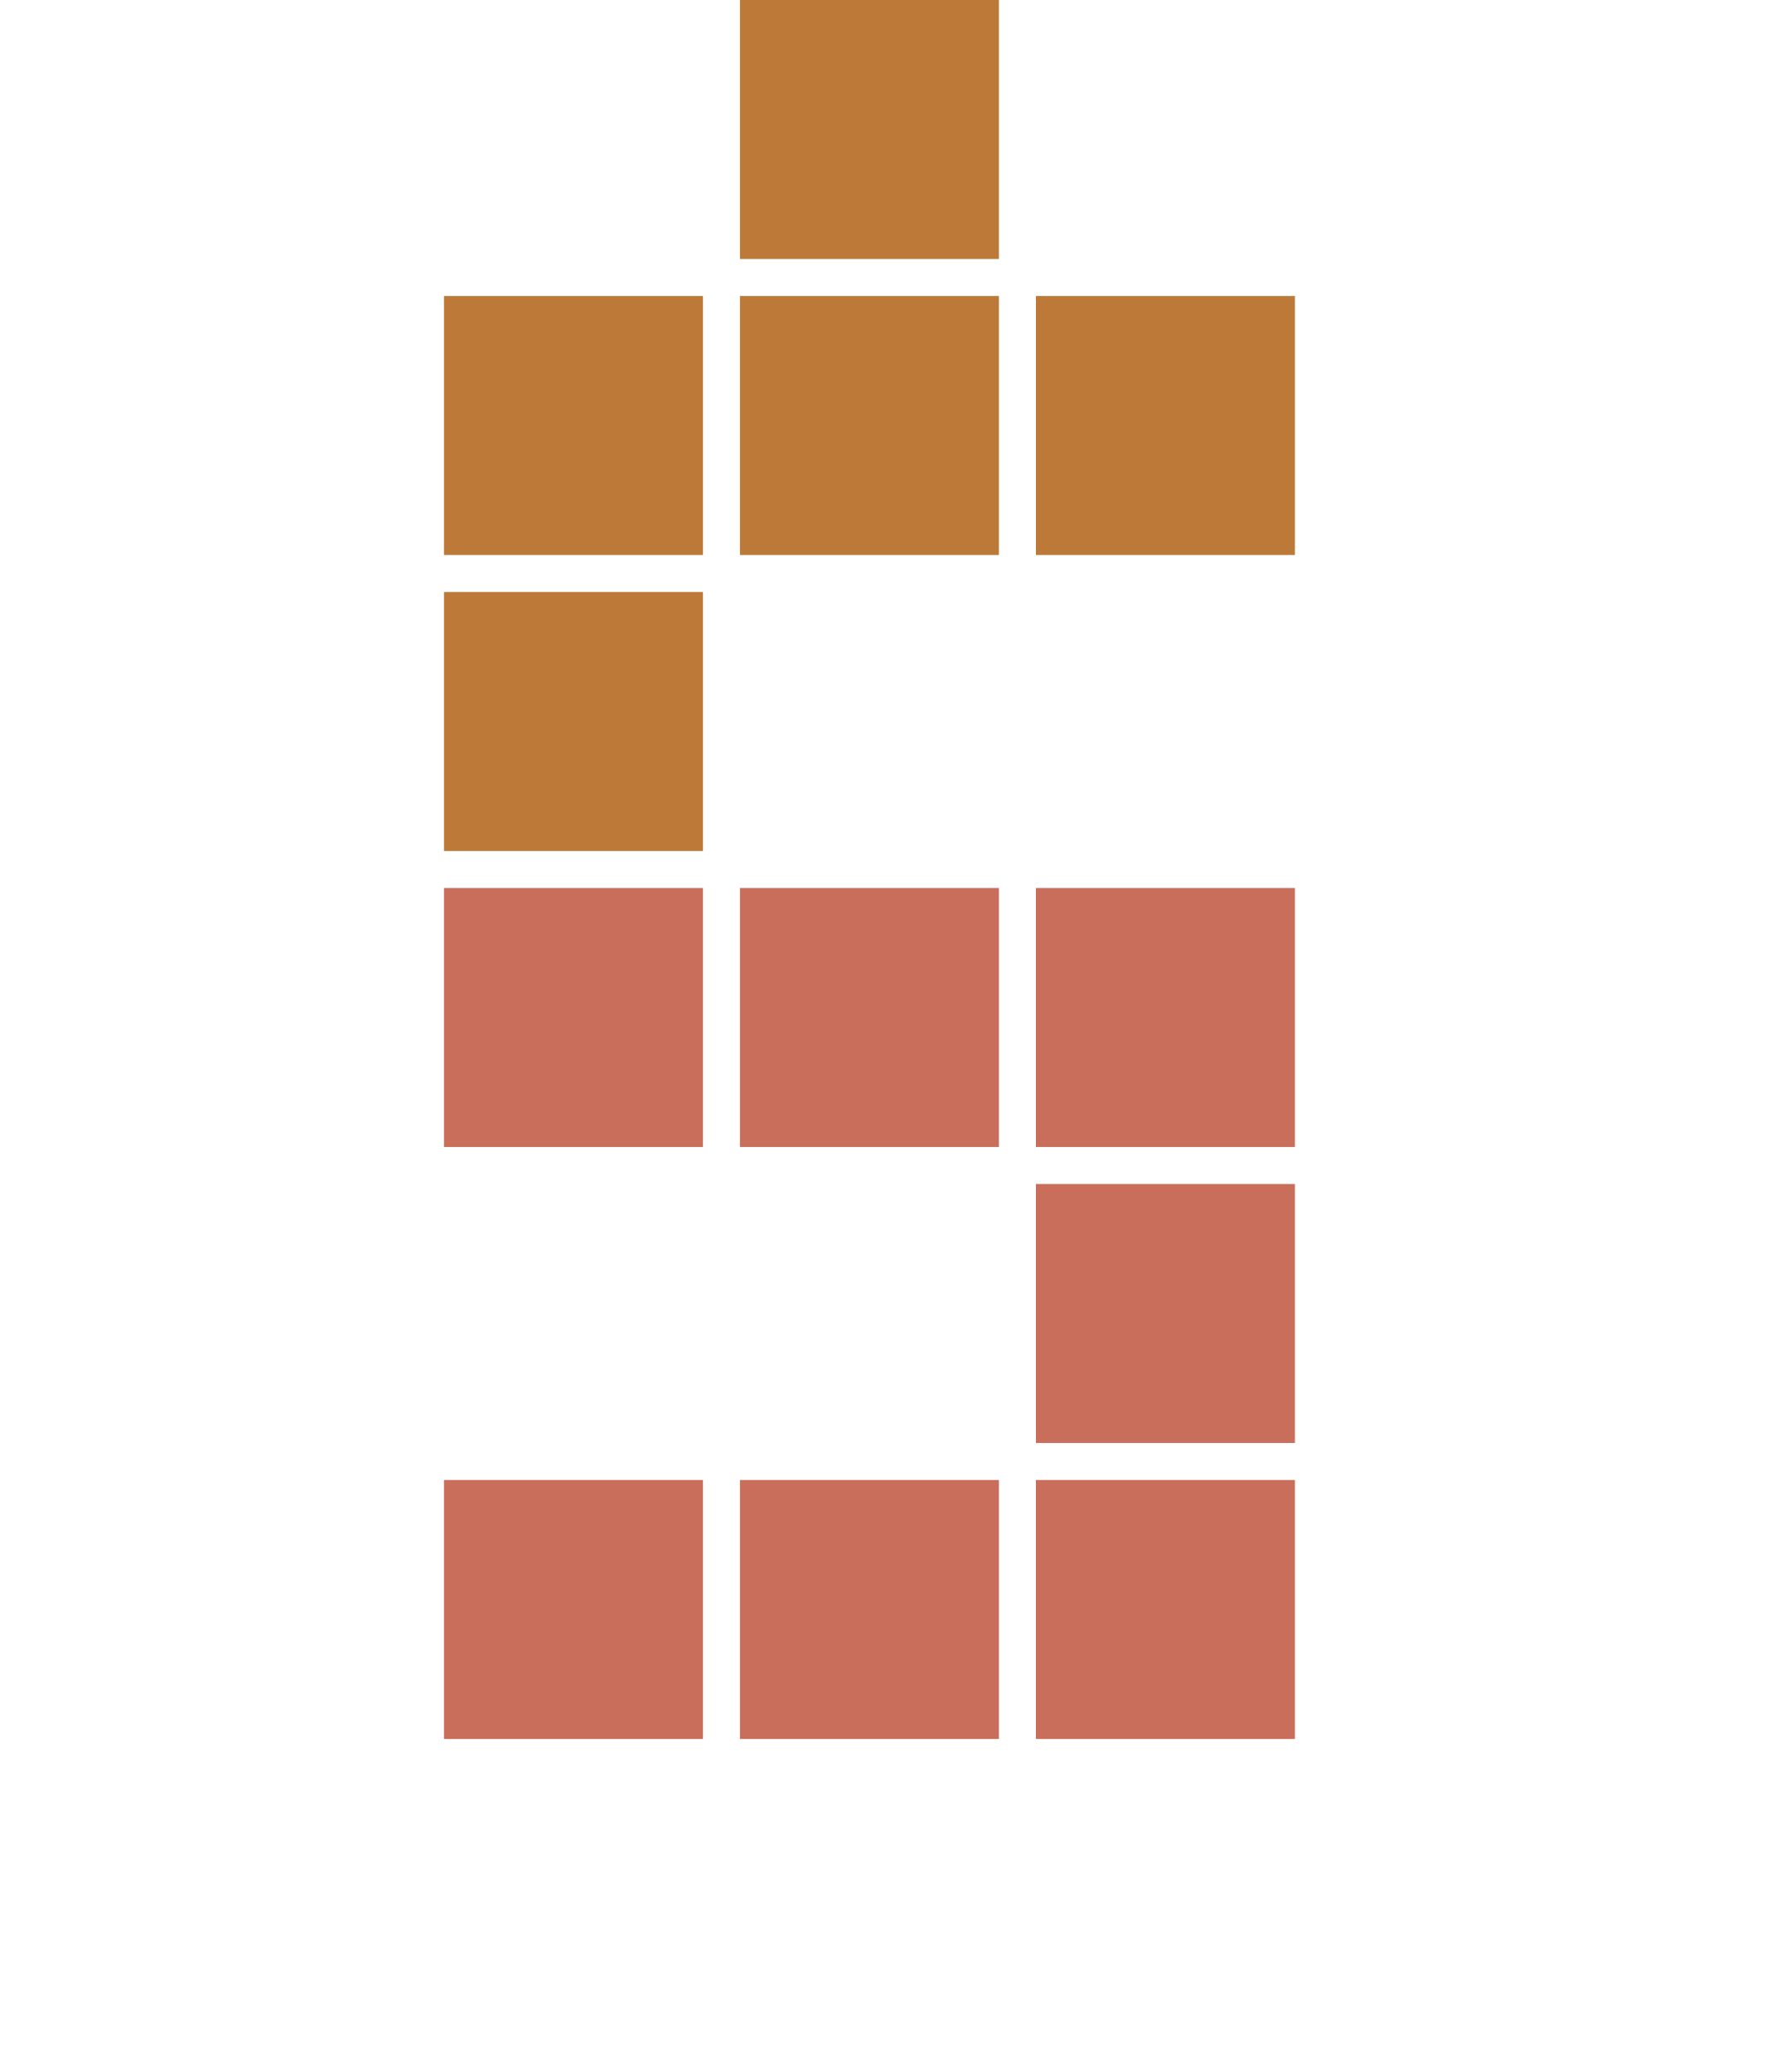
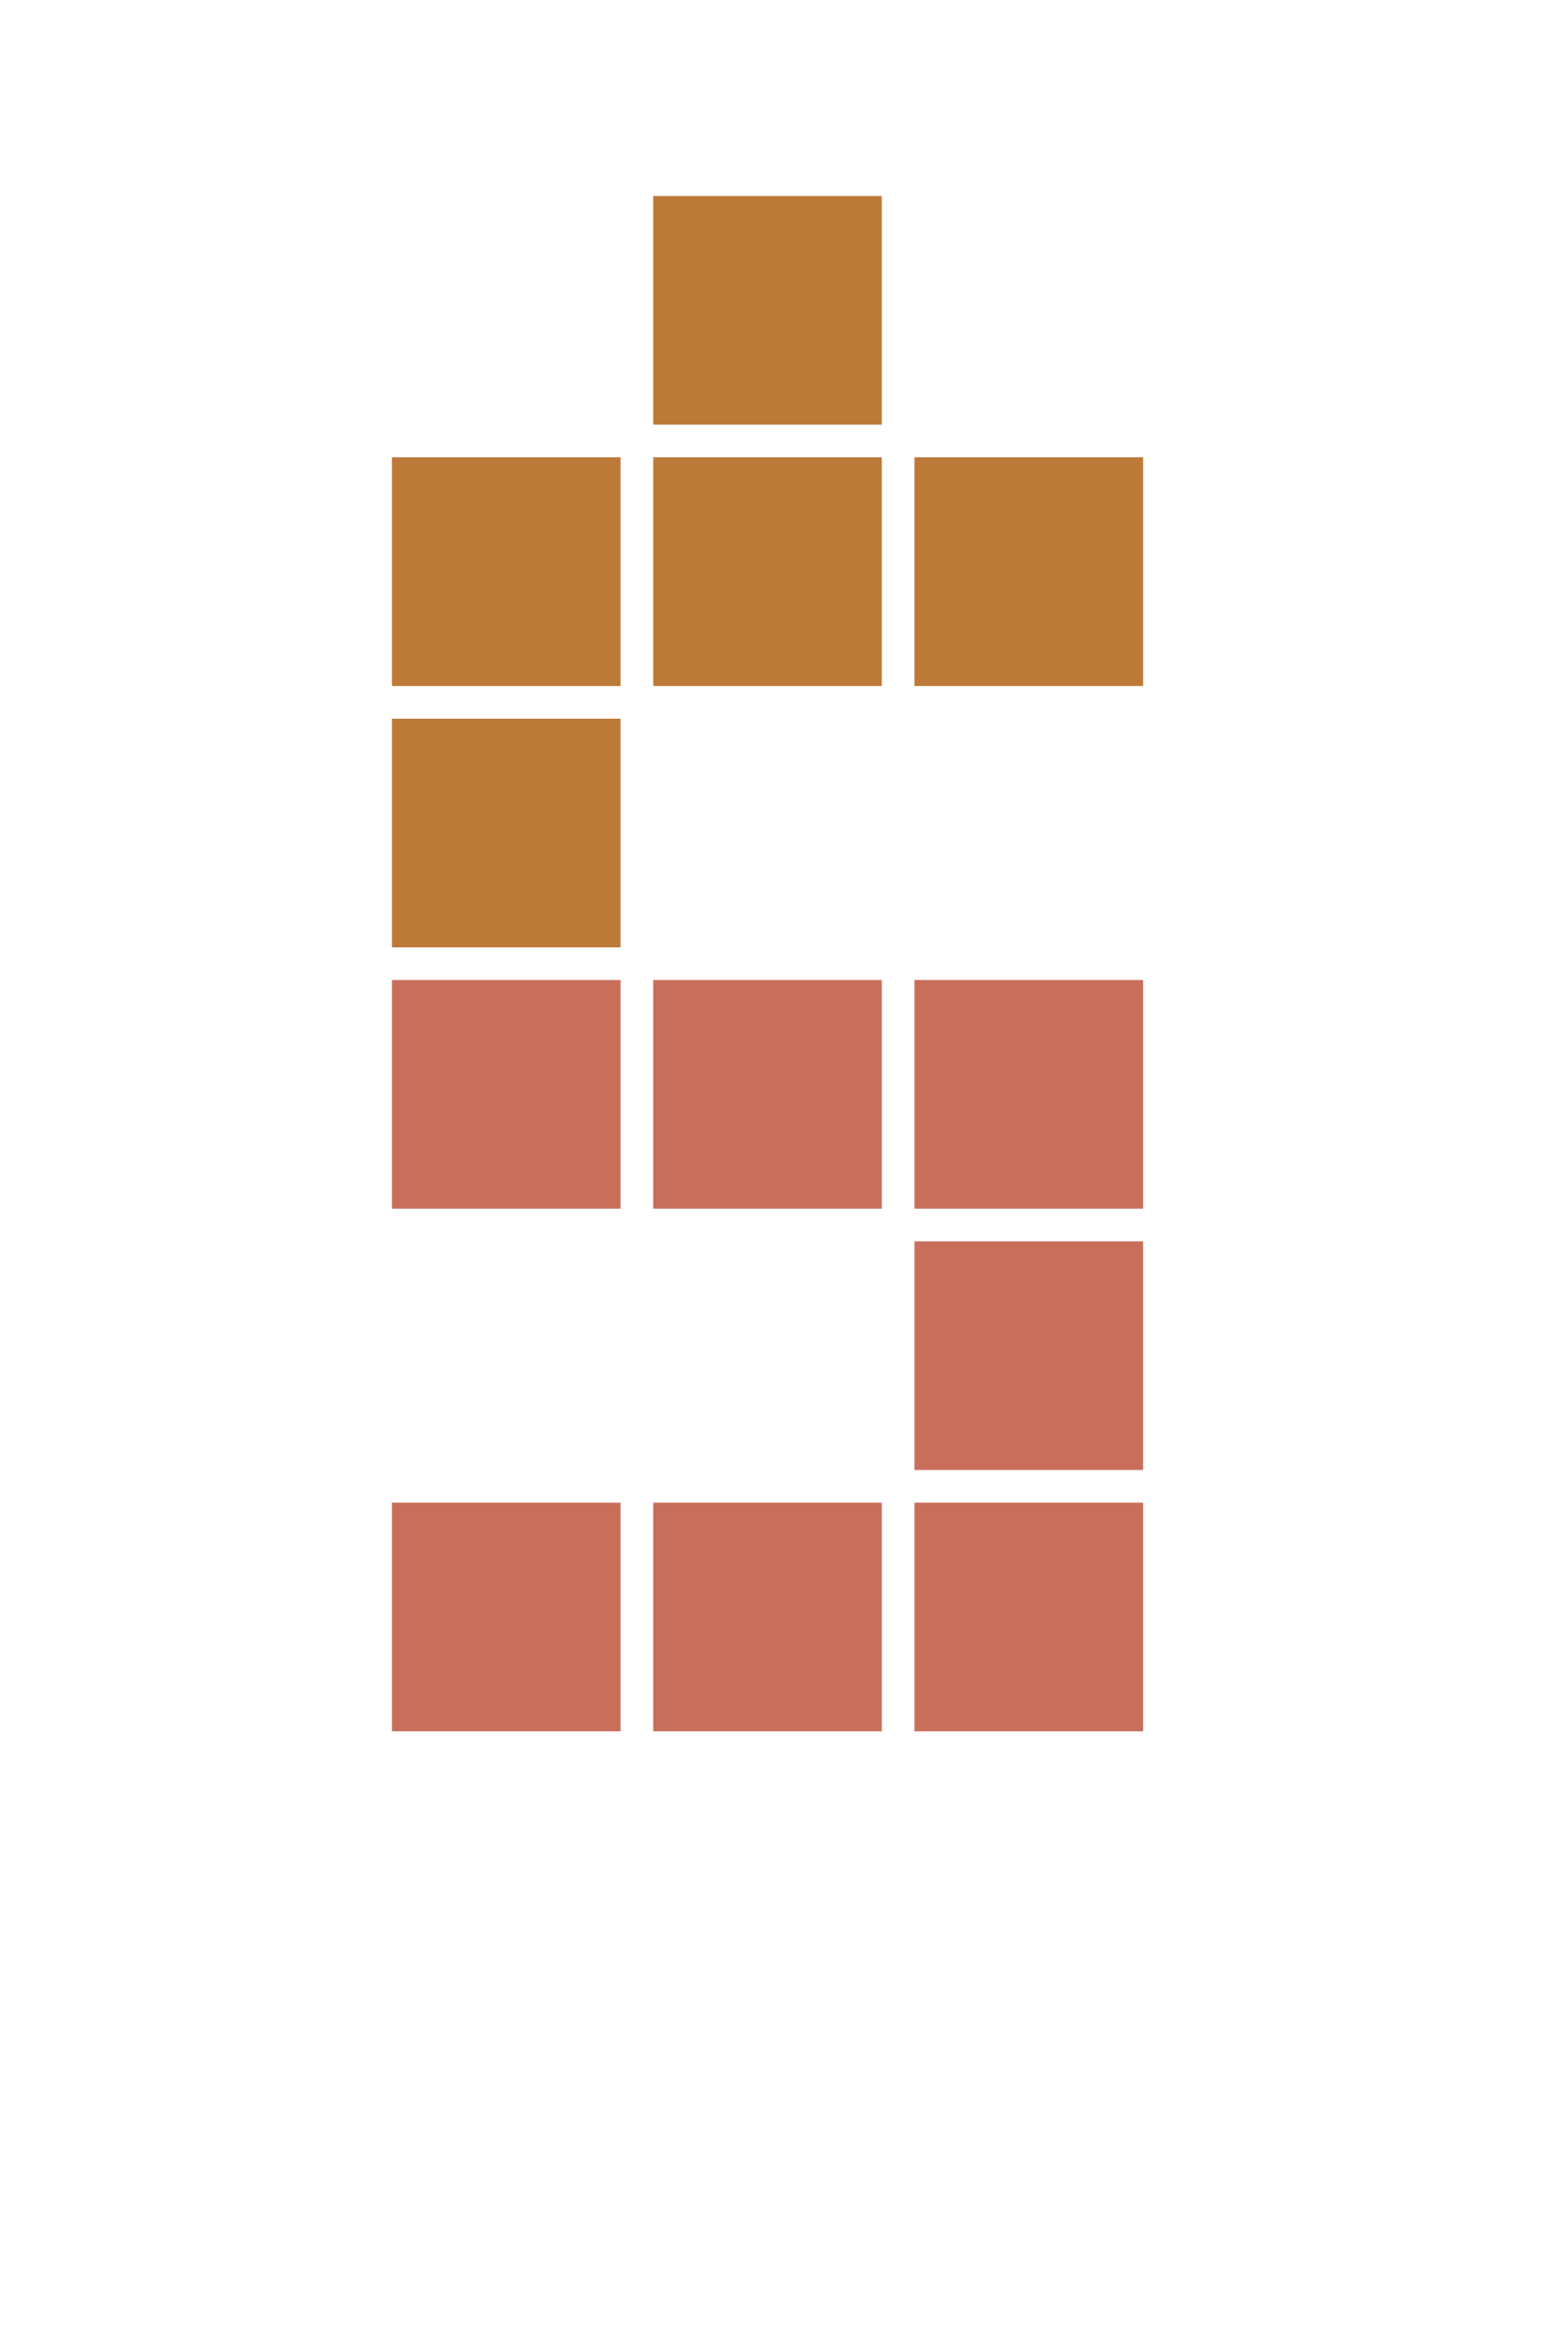
- <svg xmlns="http://www.w3.org/2000/svg" viewBox="0 0 48 56" role="img" aria-labelledby="title">
+ <svg xmlns="http://www.w3.org/2000/svg" viewBox="0 -6 48 72" role="img" aria-labelledby="title">
  <path fill="#BD7938" d="M20 0h7v7h-7zM12 8h7v7h-7zM20 8h7v7h-7zM28 8h7v7h-7zM12 16h7v7h-7z" />
  <path fill="#C86E5B" d="M12 24h7v7h-7zM20 24h7v7h-7zM28 24h7v7h-7zM28 32h7v7h-7zM12 40h7v7h-7zM20 40h7v7h-7zM28 40h7v7h-7z" />
</svg>
